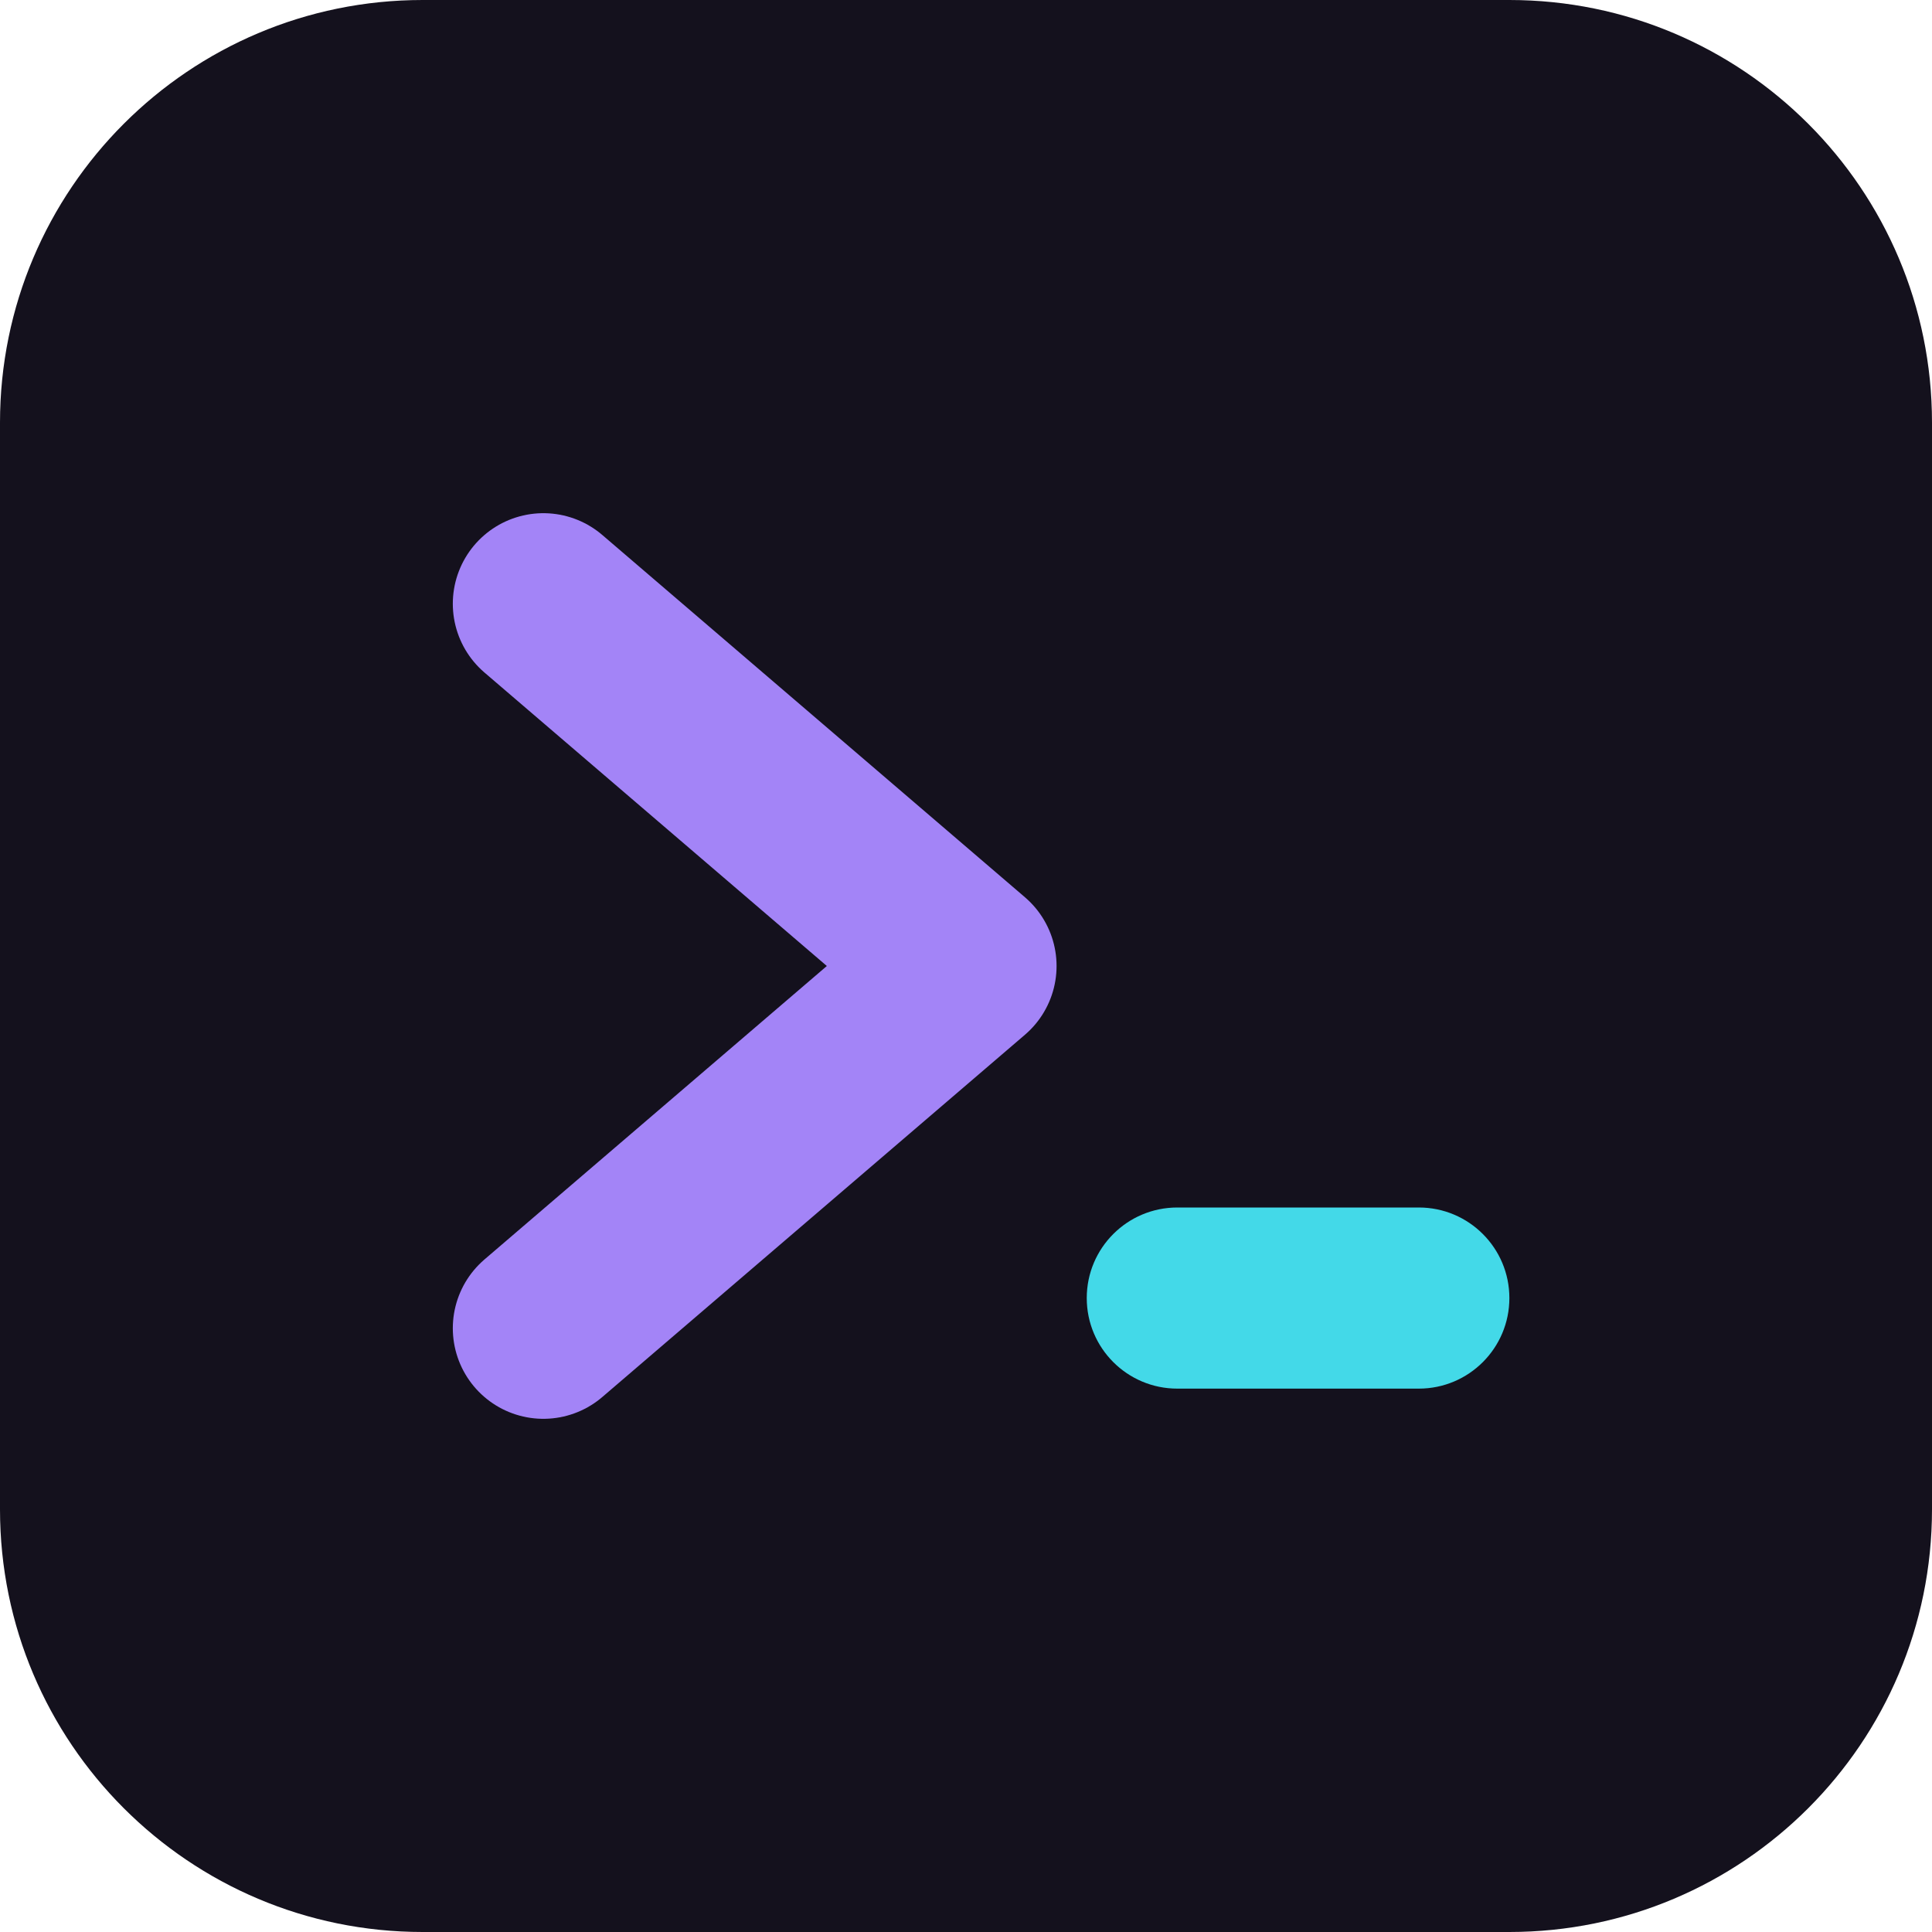
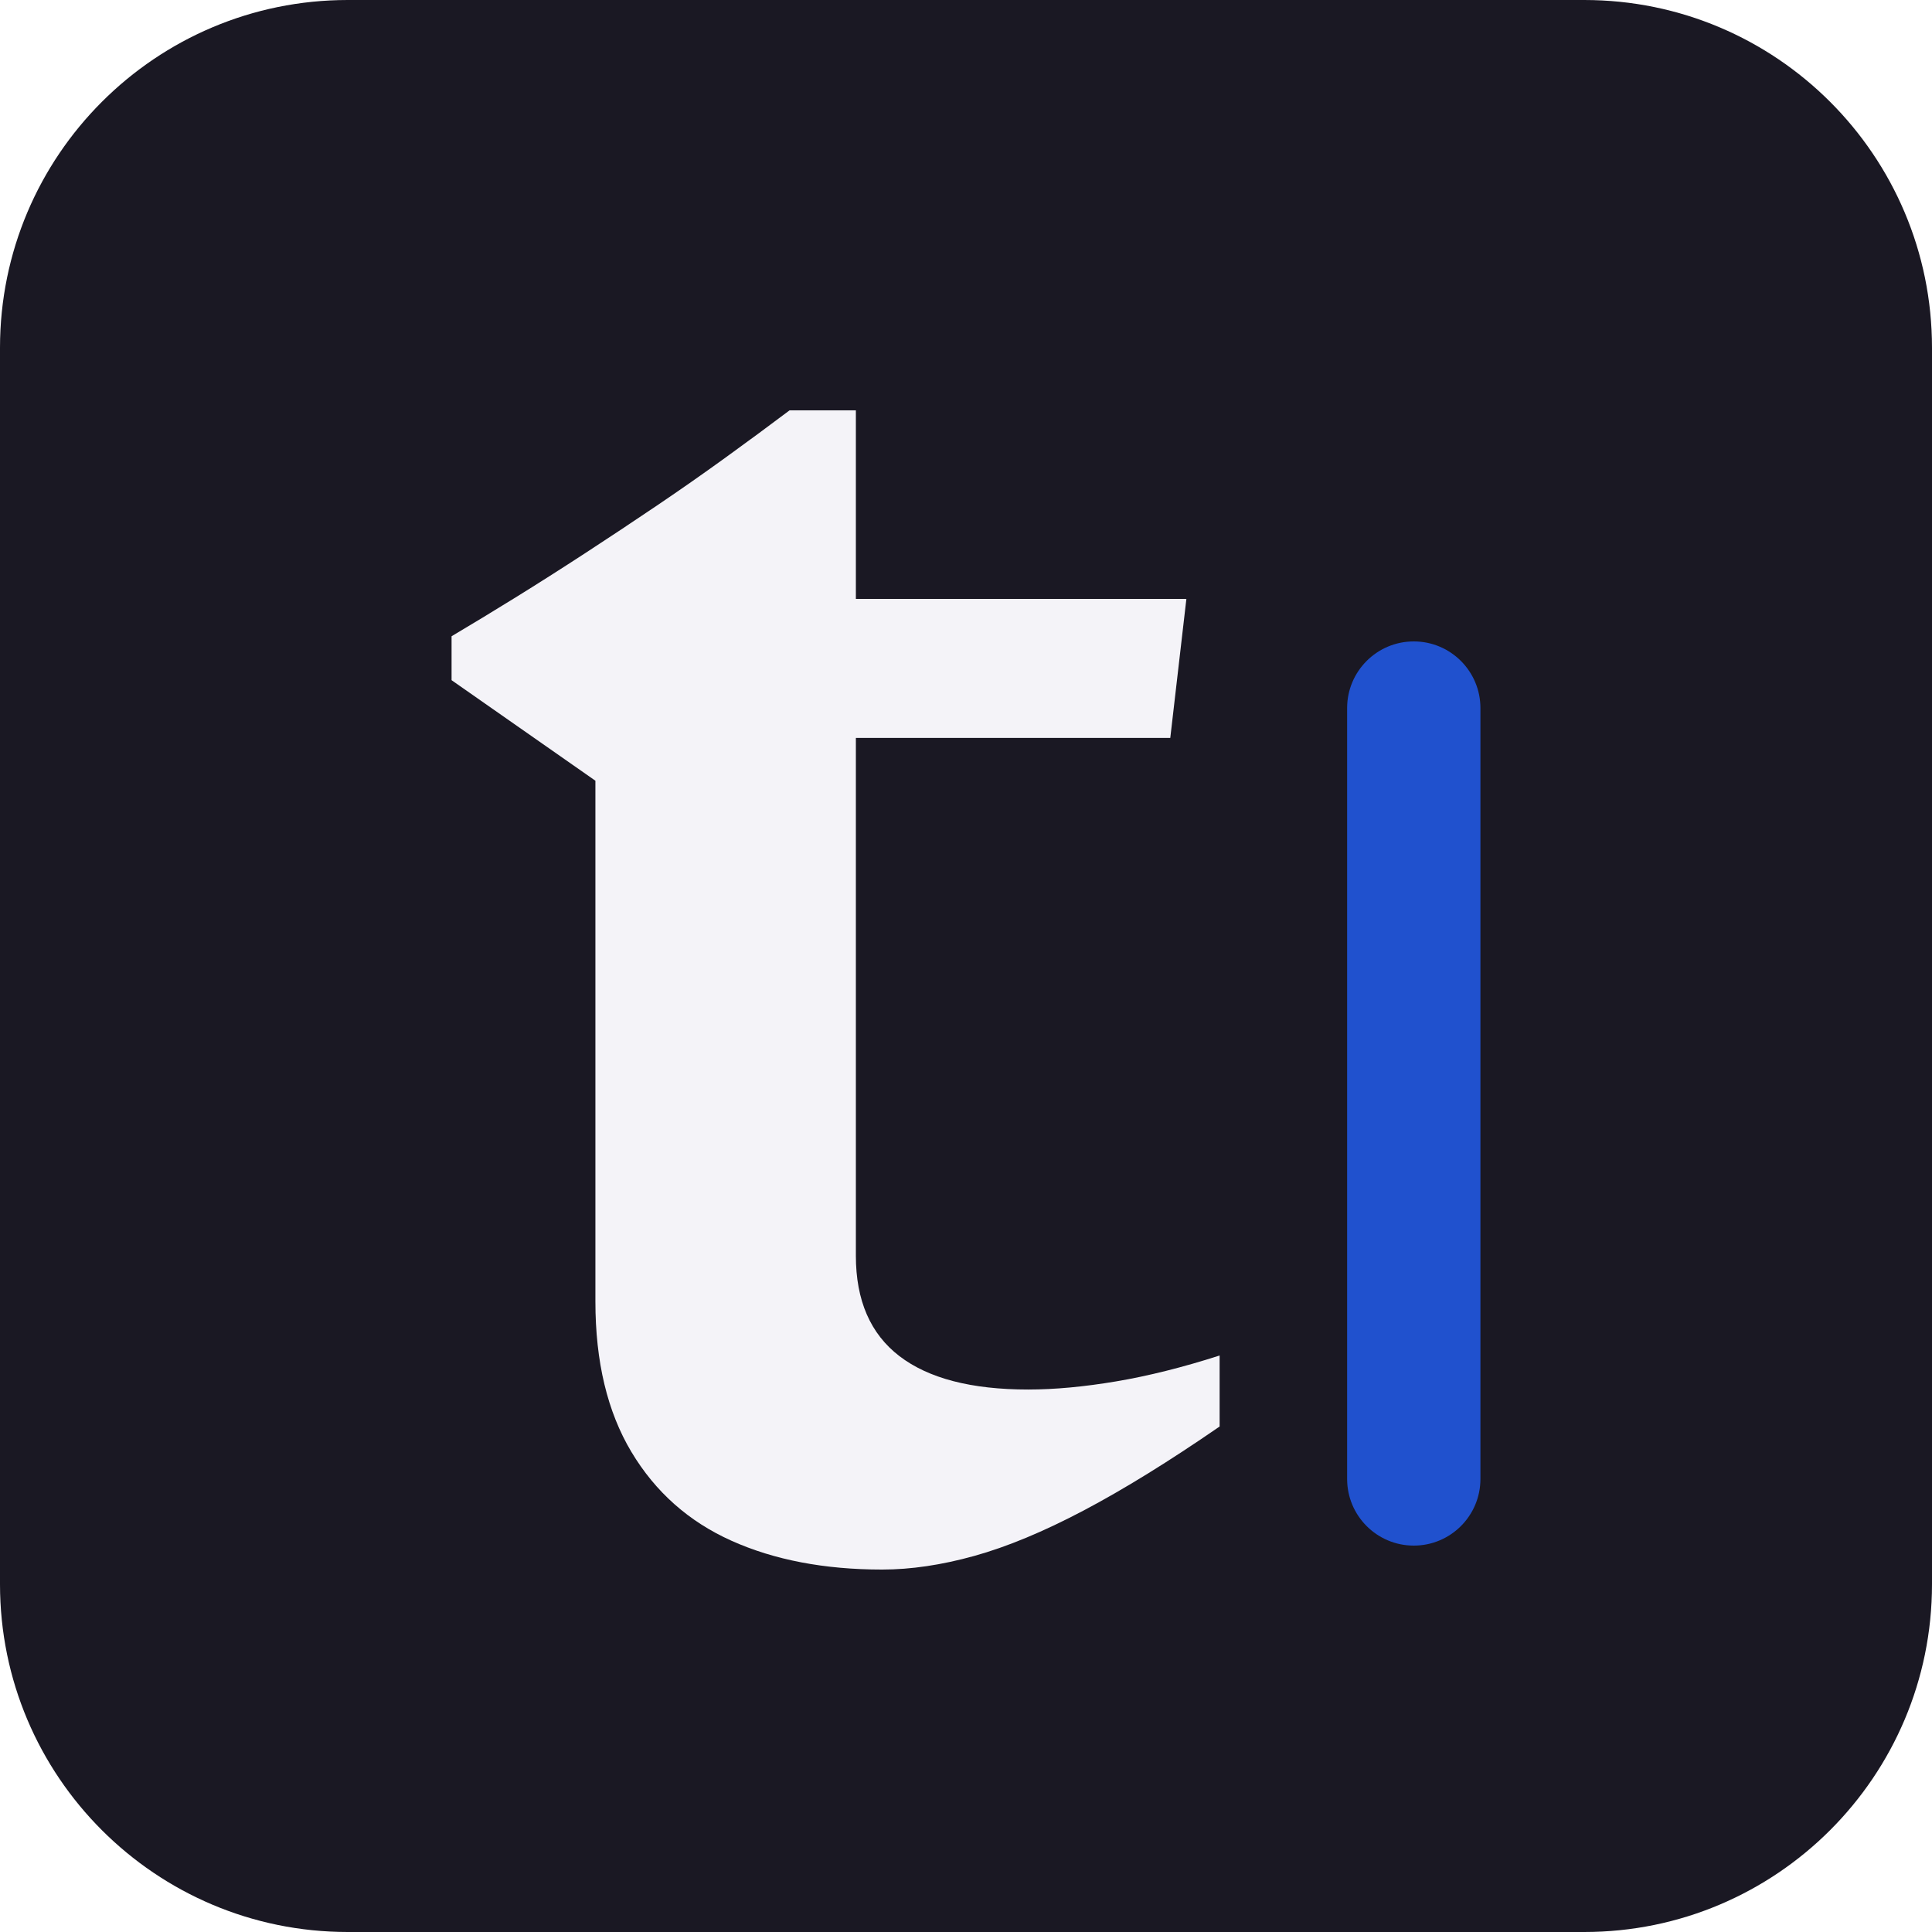
- <svg xmlns="http://www.w3.org/2000/svg" viewBox="0 0 32 32">
-   <rect width="32" height="32" rx="7" fill="#14111d" />
-   <path d="M9 10l7 6-7 6" fill="none" stroke="#a384f7" stroke-width="3" stroke-linecap="round" stroke-linejoin="round" />
-   <rect x="18" y="20" width="7" height="3" rx="1.5" fill="#43d9e8" />
+ <svg xmlns="http://www.w3.org/2000/svg" viewBox="0 0 1000 1000" width="1000" height="1000">
+   <rect width="1000" height="1000" rx="180" fill="#1A1823" />
+   <g transform="translate(218.10 800.00) scale(0.55087 -0.55087)">
+     <path d="M408.258 272.353Q408.258 209.409 449.198 178.029Q490.138 146.649 570.138 146.649Q607.41 146.649 652.742 154.285Q698.074 161.921 750.042 178.617V111.897Q678.866 62.84 622.266 32.98Q565.666 3.12 519.549 -9.696Q473.433 -22.512 432.921 -22.512Q351.777 -22.512 291.448 4.532Q231.12 31.576 197.32 88.072Q163.52 144.568 163.52 229.289V718.679L28.375 813.152V854.416Q56.799 871.264 88.584 890.944Q120.368 910.625 154.044 932.577Q187.72 954.529 220.957 976.981Q254.193 999.433 286.021 1022.477Q317.849 1045.521 345.938 1066.673H408.258V863.144ZM308.825 758.919 309.825 889.48H718.802L703.682 758.919Z" fill="#F4F3F8" />
+   </g>
+   <rect x="697.27" y="332.00" width="69.00" height="468.00" rx="34.50" fill="#2051CE" />
</svg>
